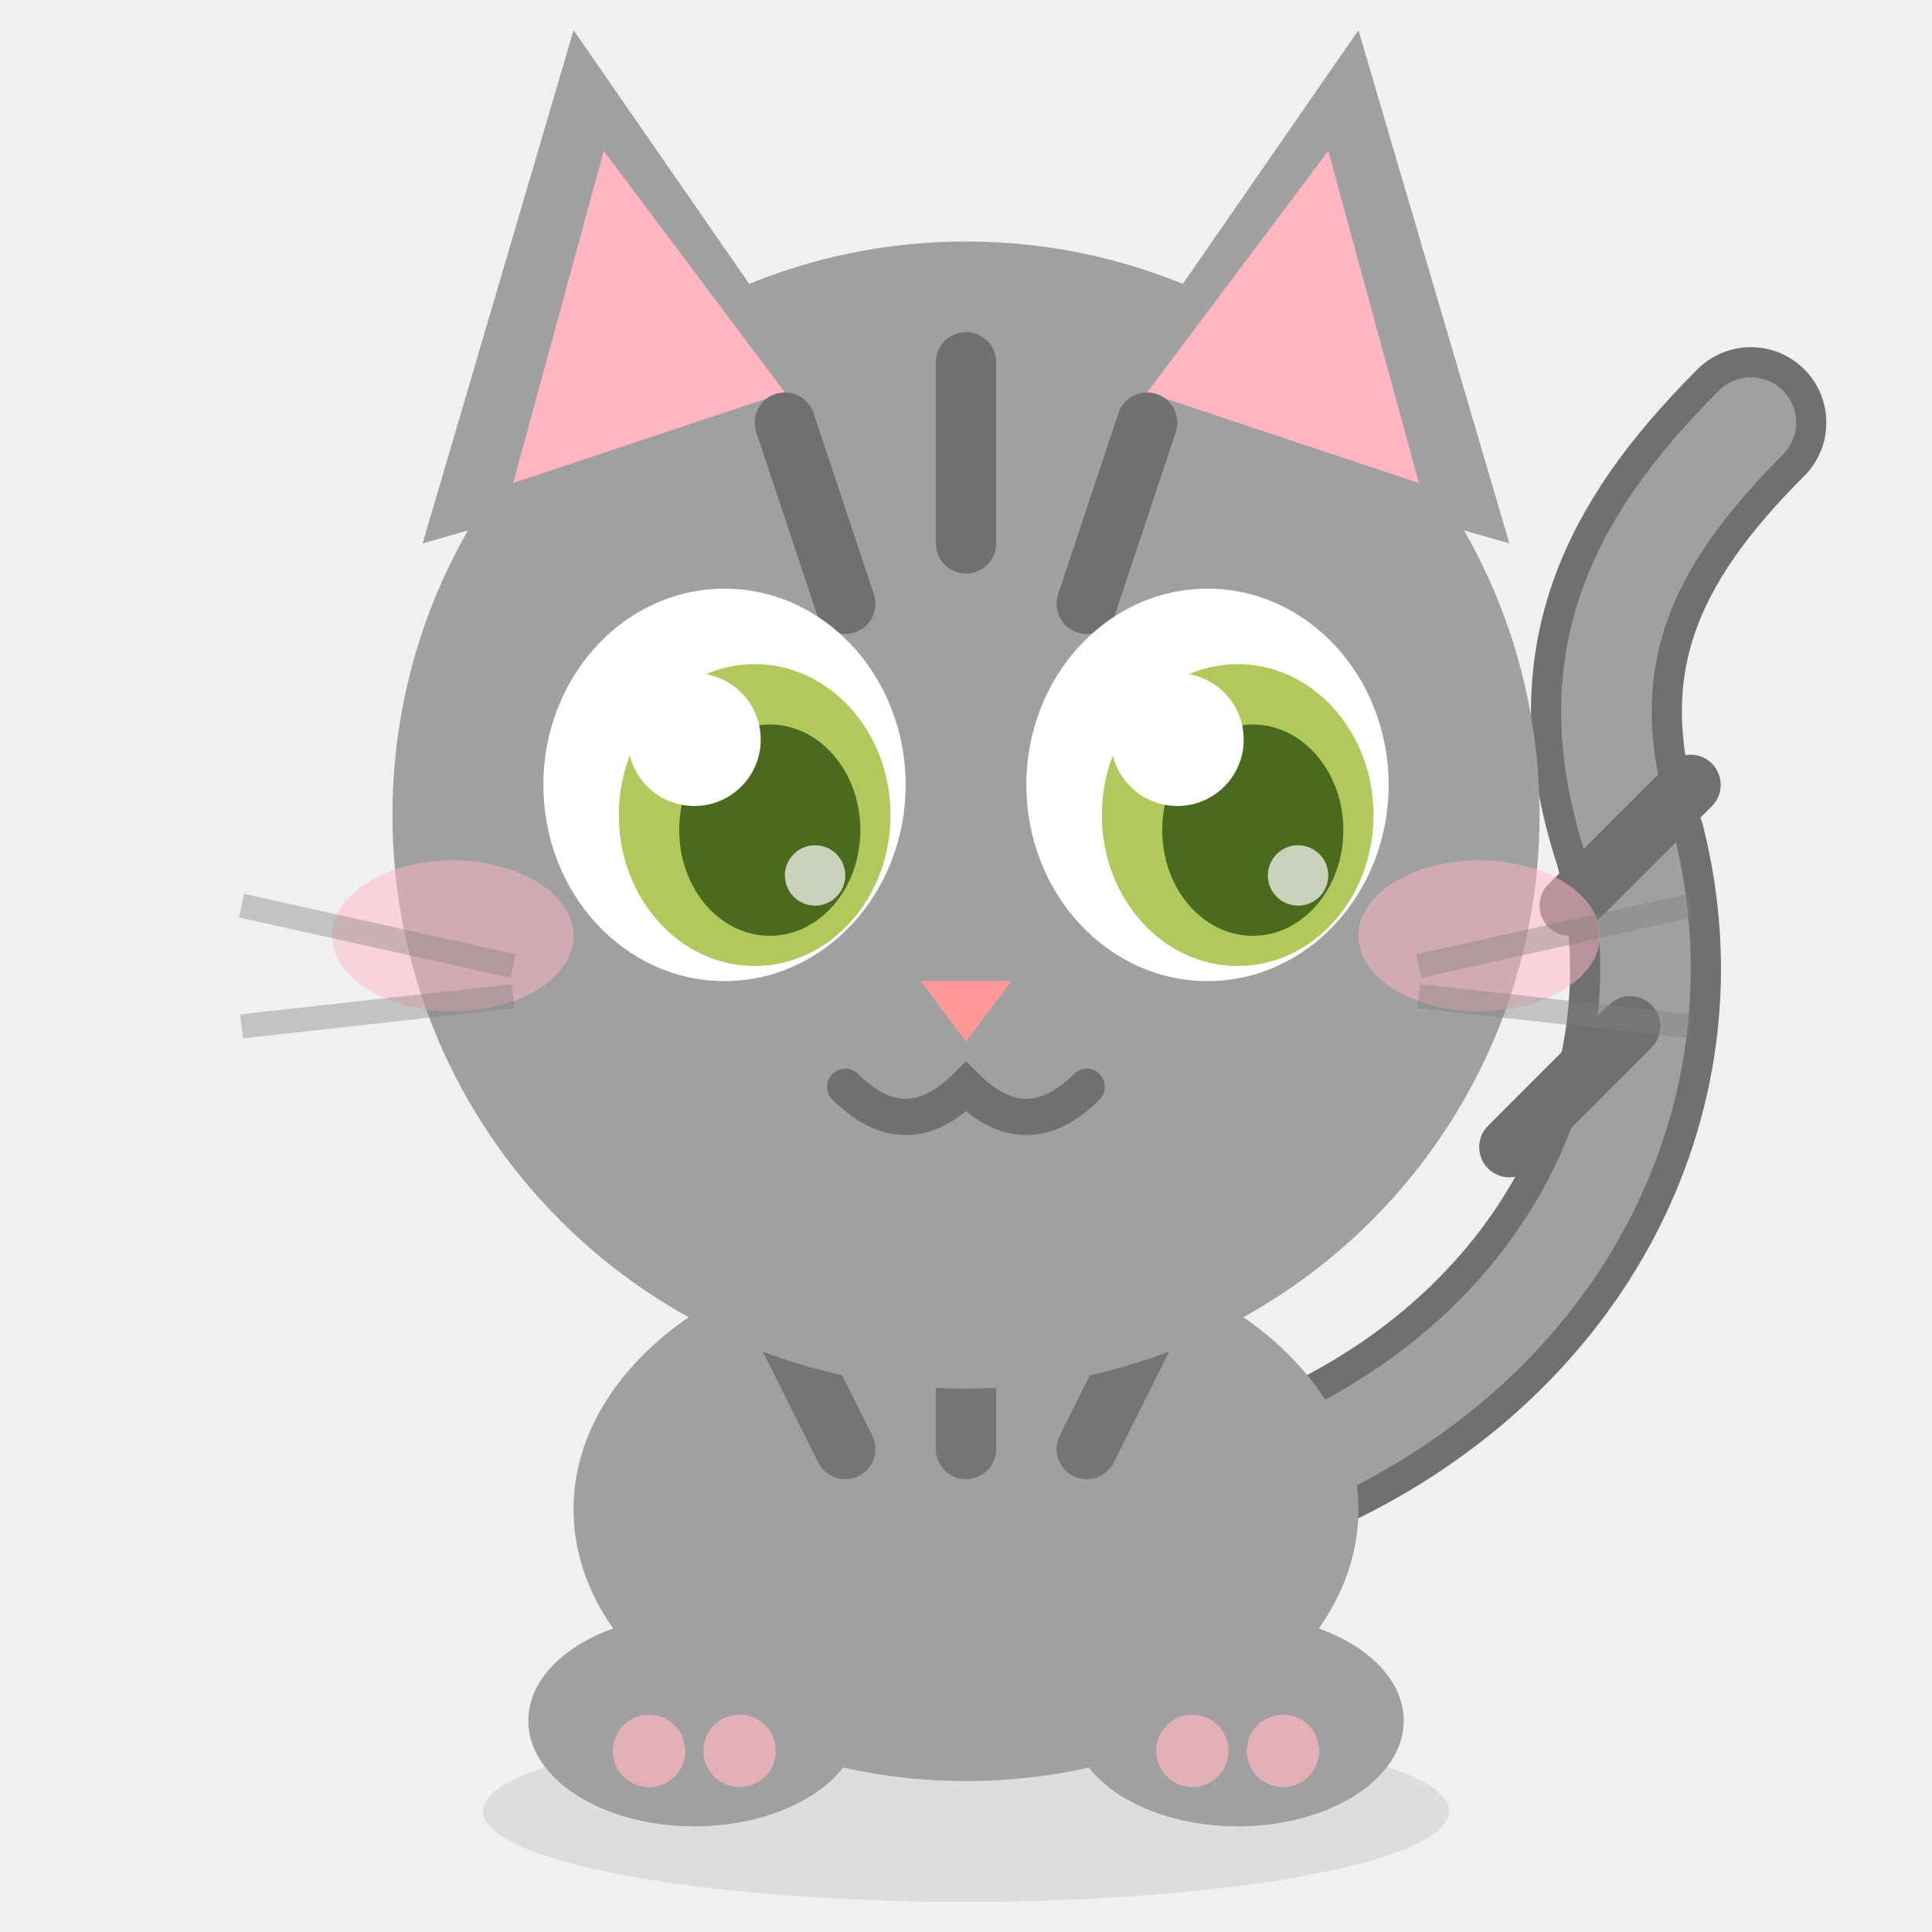
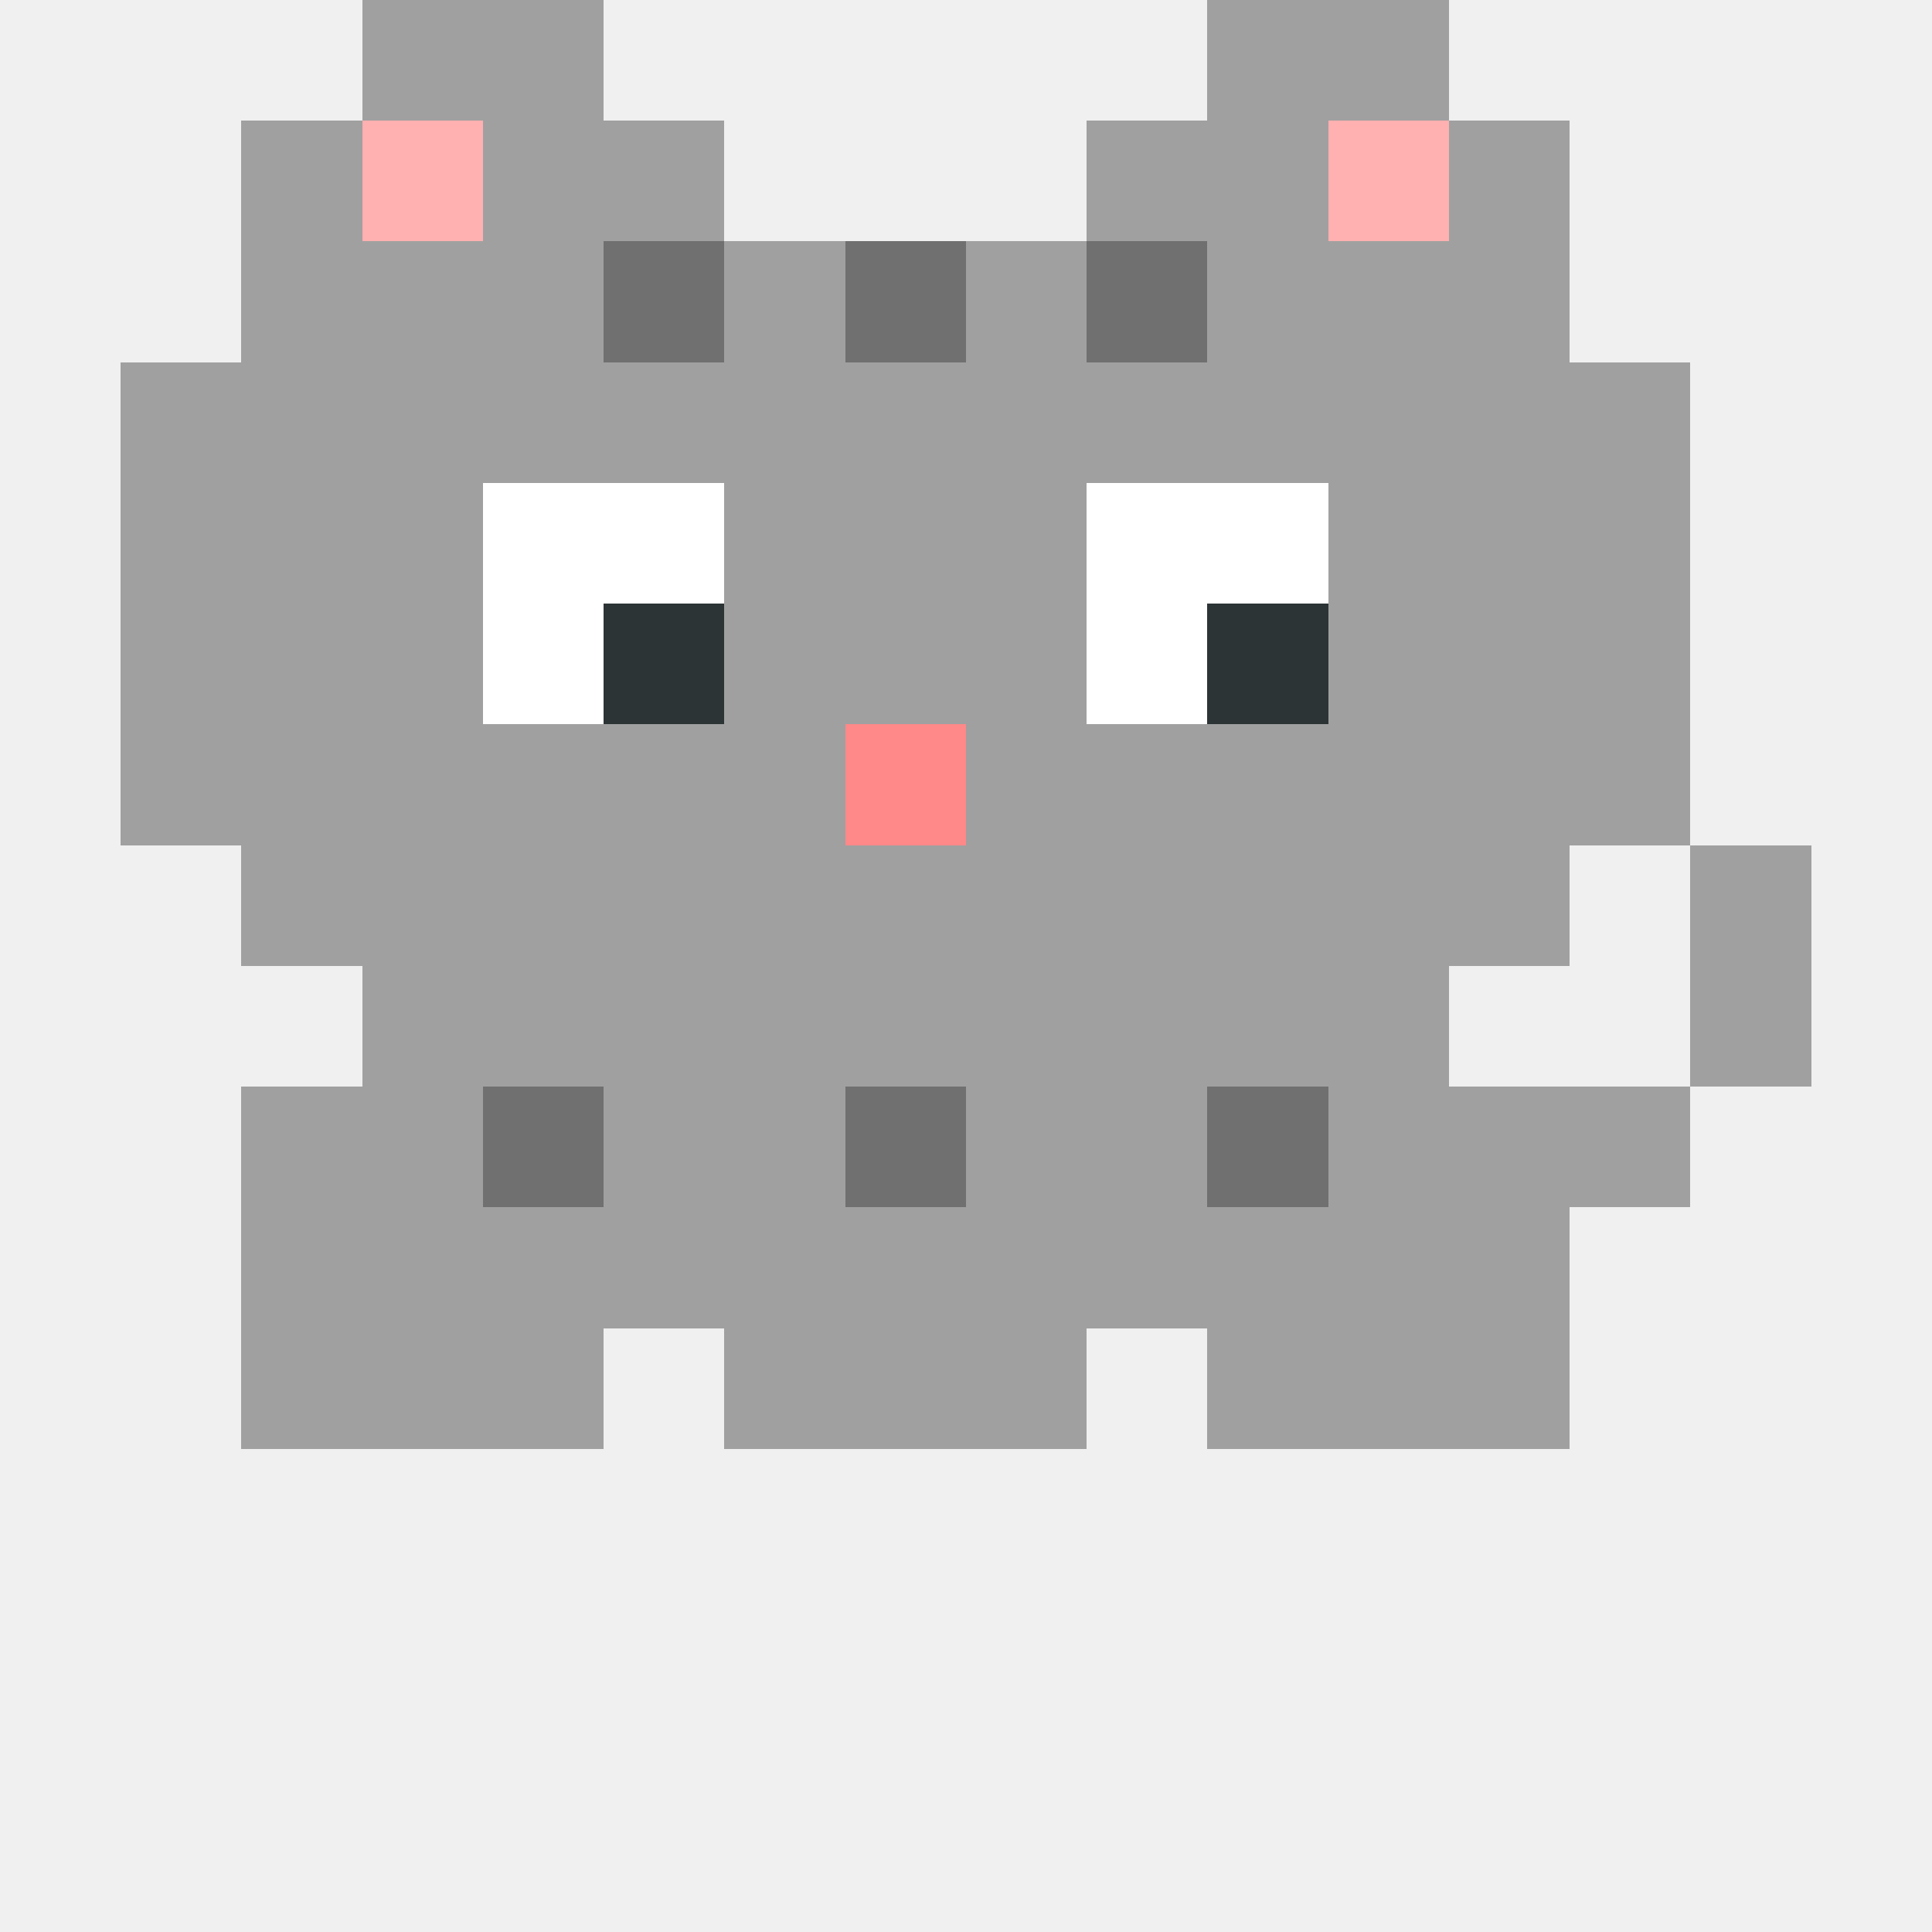
- <svg xmlns="http://www.w3.org/2000/svg" viewBox="0 0 64 64">
-   <ellipse cx="32" cy="60" rx="16" ry="3" fill="rgba(0,0,0,0.08)" />
-   <path d="M44 48 C52 44, 56 36, 54 28 C52 22, 54 18, 58 14" fill="none" stroke="#707070" stroke-width="5" stroke-linecap="round" />
-   <path d="M44 48 C52 44, 56 36, 54 28 C52 22, 54 18, 58 14" fill="none" stroke="#A0A0A0" stroke-width="3" stroke-linecap="round" />
-   <path d="M50 38 L54 34" stroke="#707070" stroke-width="2" stroke-linecap="round" />
-   <path d="M52 30 L56 26" stroke="#707070" stroke-width="2" stroke-linecap="round" />
-   <ellipse cx="32" cy="50" rx="13" ry="9" fill="#A0A0A0" />
-   <path d="M26,44 L28,48" stroke="#757575" stroke-width="2" stroke-linecap="round" />
-   <path d="M32,43 L32,48" stroke="#757575" stroke-width="2" stroke-linecap="round" />
-   <path d="M38,44 L36,48" stroke="#757575" stroke-width="2" stroke-linecap="round" />
-   <ellipse cx="23" cy="57" rx="5.5" ry="3.5" fill="#A0A0A0" />
-   <ellipse cx="41" cy="57" rx="5.5" ry="3.5" fill="#A0A0A0" />
-   <circle cx="21.5" cy="58" r="1.2" fill="#FFB6C1" opacity="0.7" />
-   <circle cx="24.5" cy="58" r="1.2" fill="#FFB6C1" opacity="0.7" />
-   <circle cx="39.5" cy="58" r="1.2" fill="#FFB6C1" opacity="0.7" />
-   <circle cx="42.5" cy="58" r="1.2" fill="#FFB6C1" opacity="0.7" />
-   <circle cx="32" cy="27" r="19" fill="#A0A0A0" />
-   <polygon points="14,18 19,1 28,14" fill="#A0A0A0" />
-   <polygon points="36,14 45,1 50,18" fill="#A0A0A0" />
-   <polygon points="17,16 20,5 26,13" fill="#FFB6C1" />
-   <polygon points="38,13 44,5 47,16" fill="#FFB6C1" />
-   <path d="M26,14 L28,20" stroke="#707070" stroke-width="2" stroke-linecap="round" />
-   <path d="M32,12 L32,18" stroke="#707070" stroke-width="2" stroke-linecap="round" />
-   <path d="M38,14 L36,20" stroke="#707070" stroke-width="2" stroke-linecap="round" />
-   <ellipse cx="24" cy="26" rx="6" ry="6.5" fill="white" />
-   <ellipse cx="40" cy="26" rx="6" ry="6.5" fill="white" />
-   <ellipse cx="25" cy="27" rx="4.5" ry="5" fill="#B0C85C" />
-   <ellipse cx="41" cy="27" rx="4.5" ry="5" fill="#B0C85C" />
-   <ellipse cx="25.5" cy="27.5" rx="3" ry="3.5" fill="#4A6B1E" />
-   <ellipse cx="41.5" cy="27.5" rx="3" ry="3.5" fill="#4A6B1E" />
-   <circle cx="23" cy="24.5" r="2.2" fill="white" />
-   <circle cx="39" cy="24.5" r="2.2" fill="white" />
-   <circle cx="27" cy="29" r="1" fill="white" opacity="0.7" />
-   <circle cx="43" cy="29" r="1" fill="white" opacity="0.7" />
-   <path d="M30.5,32.5 L33.5,32.5 L32,34.5 Z" fill="#FF9999" />
-   <path d="M28,36 Q30,38 32,36 Q34,38 36,36" fill="none" stroke="#707070" stroke-width="1.2" stroke-linecap="round" />
-   <ellipse cx="15" cy="31" rx="4" ry="2.5" fill="#FFB6C1" opacity="0.5" />
-   <ellipse cx="49" cy="31" rx="4" ry="2.5" fill="#FFB6C1" opacity="0.5" />
-   <line x1="8" y1="30" x2="17" y2="32" stroke="#808080" stroke-width="0.8" opacity="0.4" />
-   <line x1="8" y1="34" x2="17" y2="33" stroke="#808080" stroke-width="0.8" opacity="0.4" />
-   <line x1="47" y1="32" x2="56" y2="30" stroke="#808080" stroke-width="0.8" opacity="0.4" />
-   <line x1="47" y1="33" x2="56" y2="34" stroke="#808080" stroke-width="0.8" opacity="0.4" />
+ <svg xmlns="http://www.w3.org/2000/svg" viewBox="0 0 16 16" shape-rendering="crispEdges">
+   <rect x="3" y="0" width="2" height="1" fill="#A0A0A0" />
+   <rect x="10" y="0" width="2" height="1" fill="#A0A0A0" />
+   <rect x="2" y="1" width="4" height="1" fill="#A0A0A0" />
+   <rect x="9" y="1" width="4" height="1" fill="#A0A0A0" />
+   <rect x="3" y="1" width="1" height="1" fill="#FFB0B0" />
+   <rect x="11" y="1" width="1" height="1" fill="#FFB0B0" />
+   <rect x="2" y="2" width="11" height="1" fill="#A0A0A0" />
+   <rect x="1" y="3" width="13" height="4" fill="#A0A0A0" />
+   <rect x="2" y="7" width="11" height="1" fill="#A0A0A0" />
+   <rect x="5" y="2" width="1" height="1" fill="#707070" />
+   <rect x="7" y="2" width="1" height="1" fill="#707070" />
+   <rect x="9" y="2" width="1" height="1" fill="#707070" />
+   <rect x="4" y="4" width="2" height="2" fill="#FFF" />
+   <rect x="9" y="4" width="2" height="2" fill="#FFF" />
+   <rect x="5" y="5" width="1" height="1" fill="#2D3436" />
+   <rect x="10" y="5" width="1" height="1" fill="#2D3436" />
+   <rect x="7" y="6" width="1" height="1" fill="#FF8888" />
+   <rect x="3" y="8" width="9" height="1" fill="#A0A0A0" />
+   <rect x="2" y="9" width="11" height="2" fill="#A0A0A0" />
+   <rect x="4" y="9" width="1" height="1" fill="#707070" />
+   <rect x="7" y="9" width="1" height="1" fill="#707070" />
+   <rect x="10" y="9" width="1" height="1" fill="#707070" />
+   <rect x="2" y="11" width="3" height="1" fill="#A0A0A0" />
+   <rect x="6" y="11" width="3" height="1" fill="#A0A0A0" />
+   <rect x="10" y="11" width="3" height="1" fill="#A0A0A0" />
+   <rect x="13" y="9" width="1" height="1" fill="#A0A0A0" />
+   <rect x="14" y="7" width="1" height="2" fill="#A0A0A0" />
</svg>
